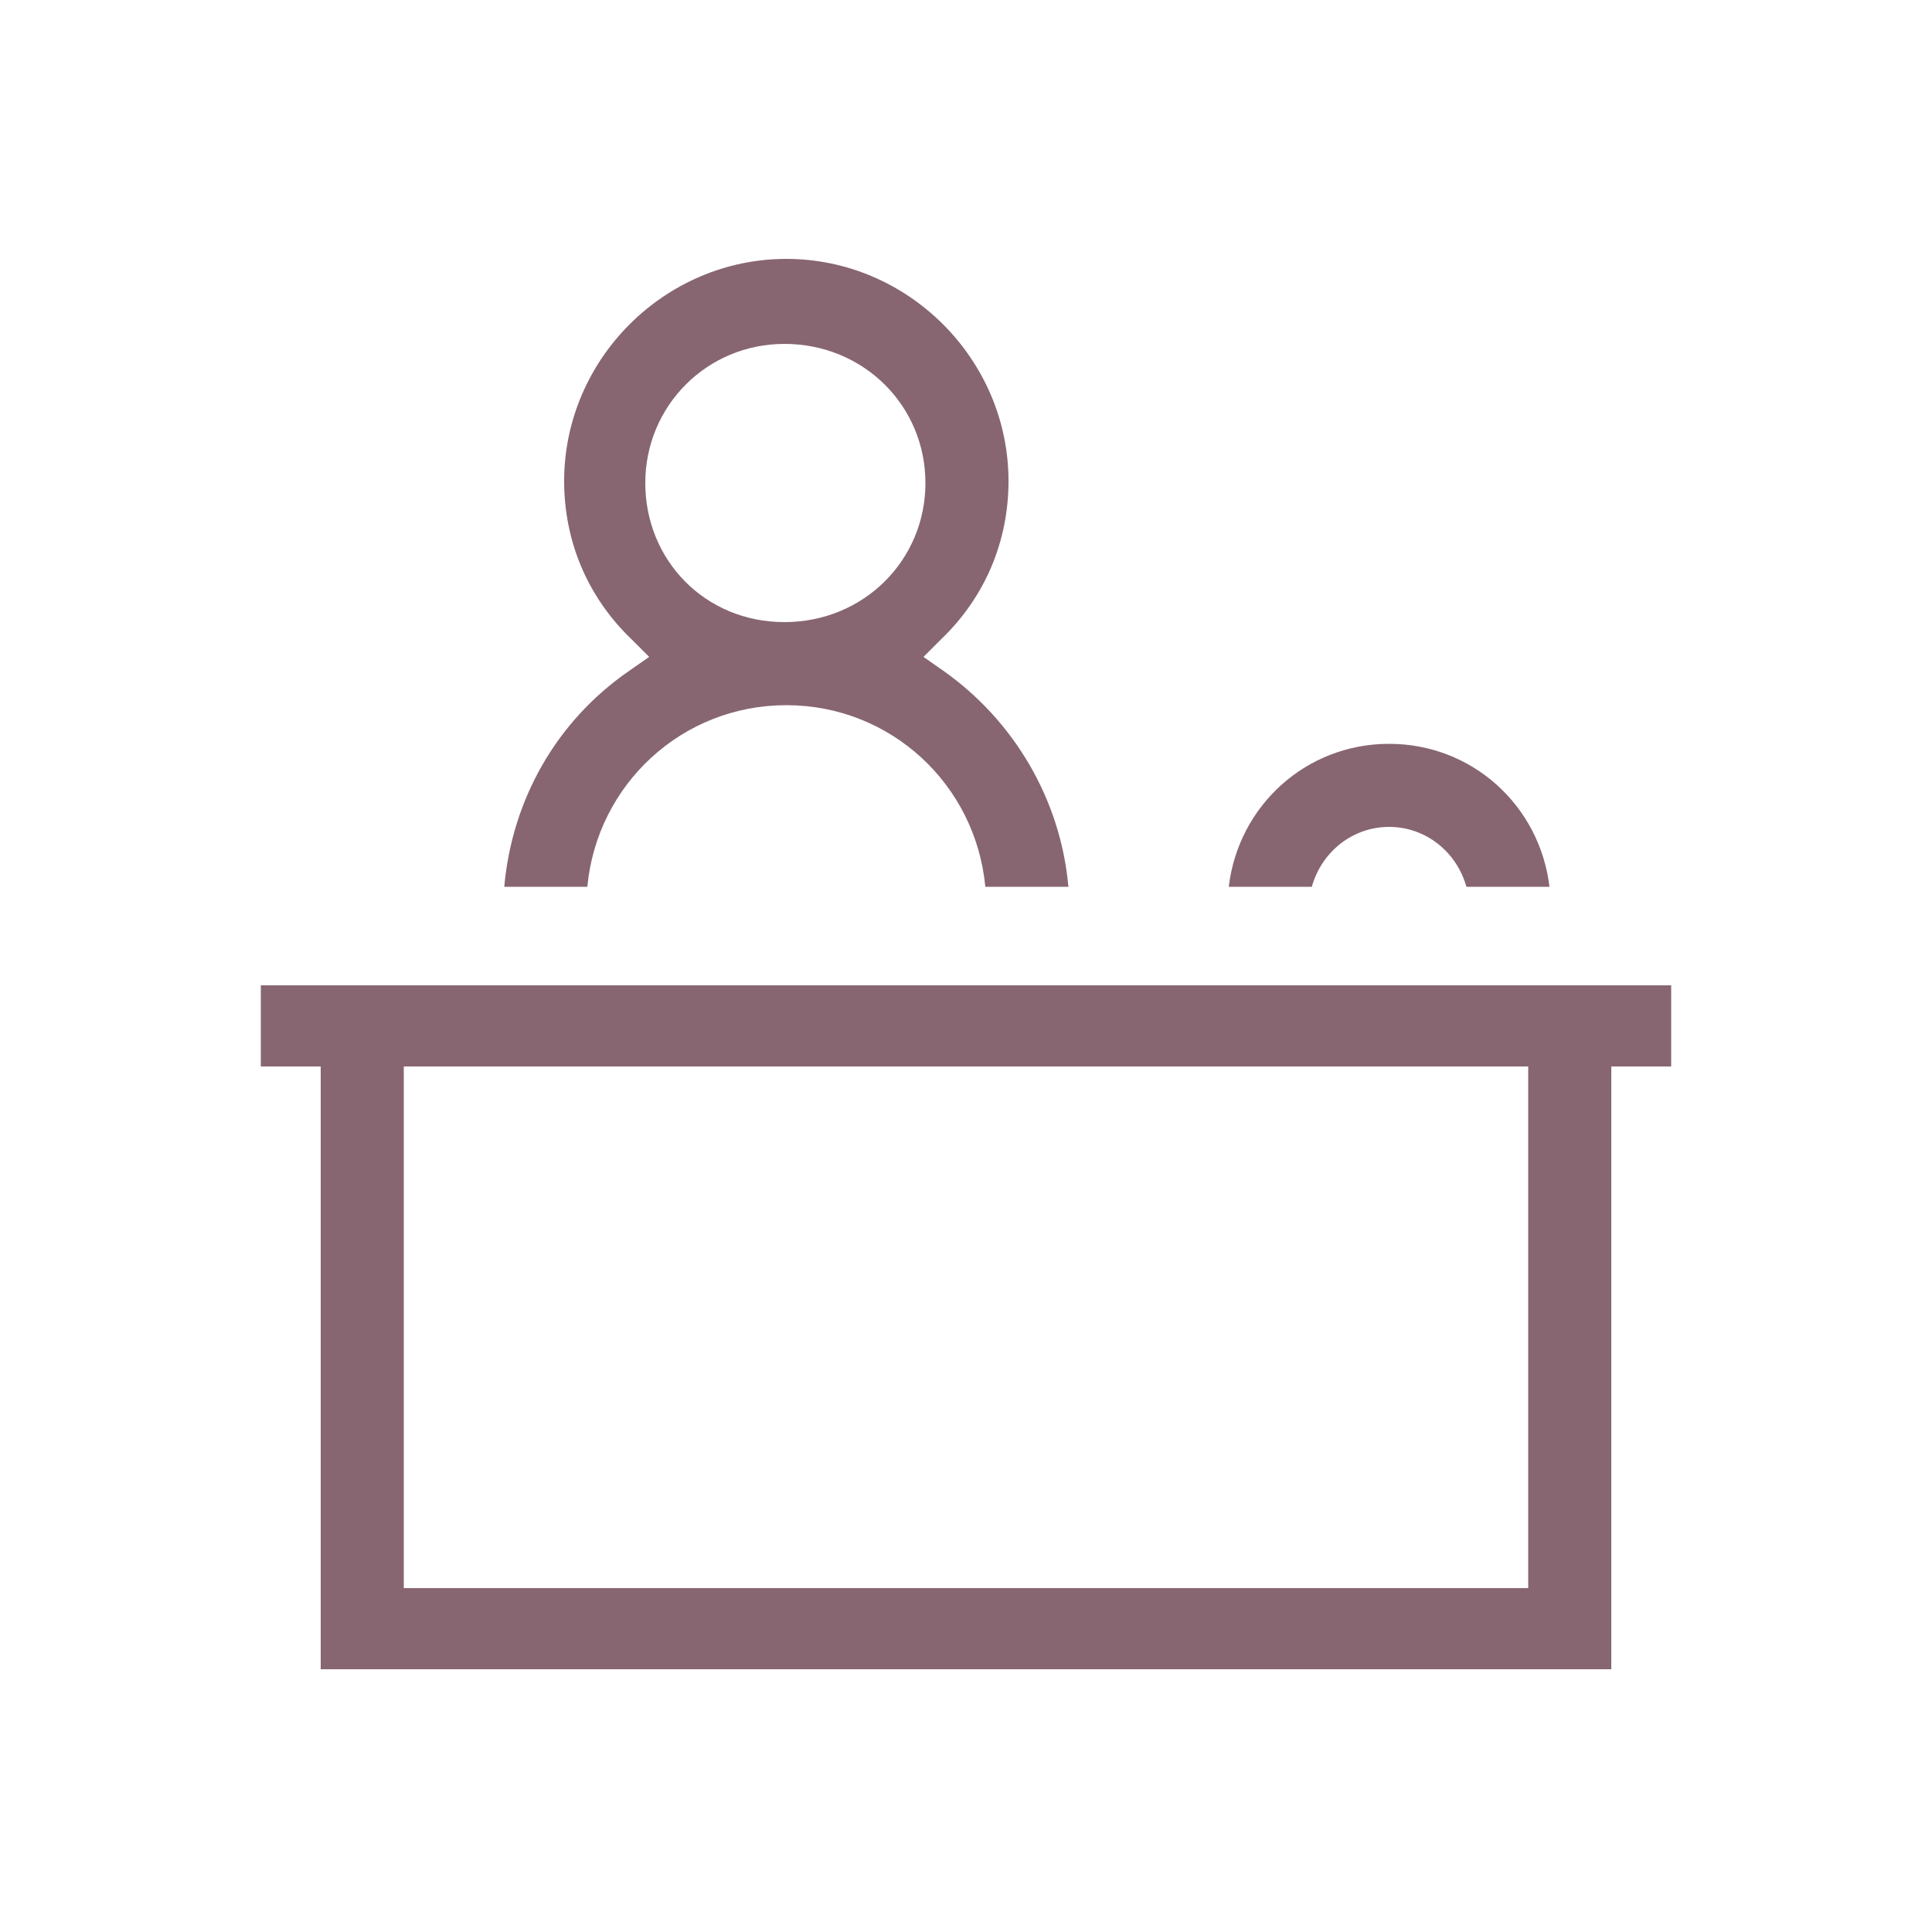
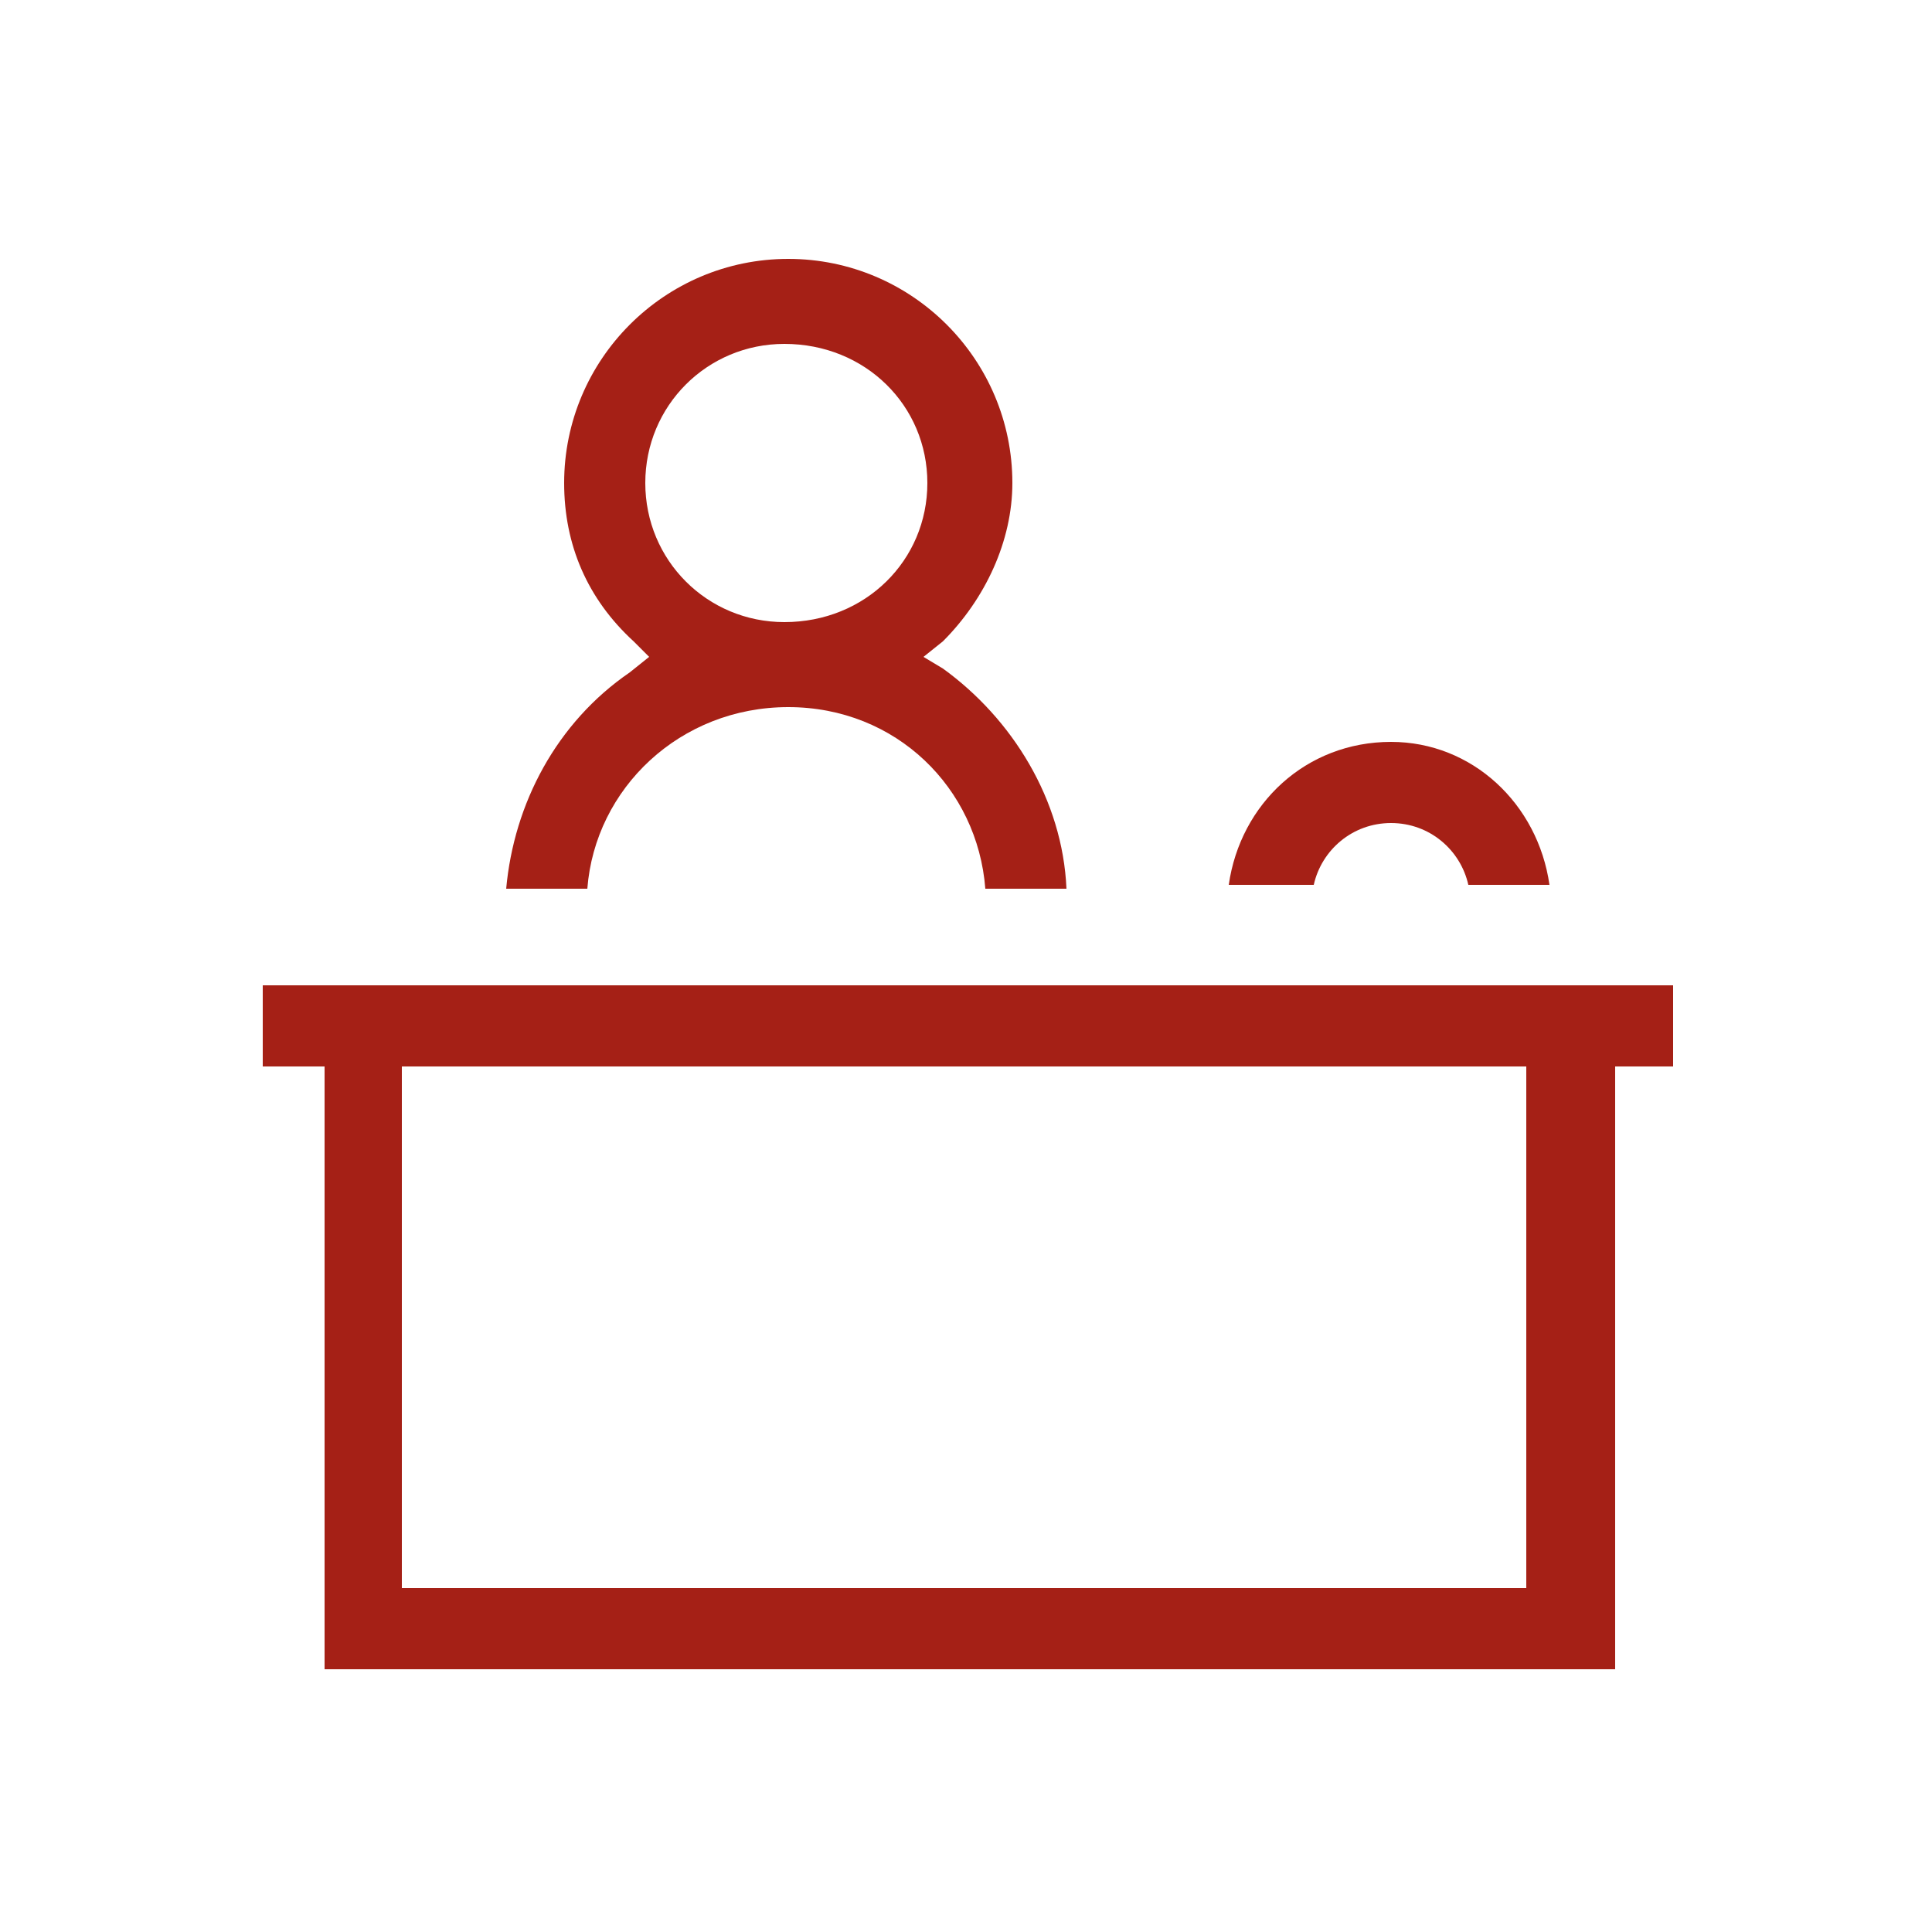
- <svg xmlns="http://www.w3.org/2000/svg" width="50" height="50" viewBox="0 0 50 50" fill="none">
-   <path d="M24.4 17.35L23.9 17L24.35 16.55C25.5 15.45 26.1 14 26.1 12.45C26.1 9.3 23.5 6.7 20.35 6.7C17.2 6.7 14.6 9.3 14.6 12.45C14.6 14 15.2 15.45 16.35 16.55L16.8 17L16.3 17.35C14.4 18.65 13.25 20.7 13.05 22.95H15.2C15.45 20.3 17.65 18.25 20.35 18.25C23.05 18.25 25.25 20.3 25.5 22.95H27.65C27.45 20.7 26.25 18.65 24.4 17.35ZM20.3 16.1C18.25 16.1 16.7 14.5 16.7 12.5C16.7 10.5 18.3 8.9 20.3 8.9C22.35 8.9 23.95 10.5 23.95 12.5C23.95 14.5 22.35 16.1 20.3 16.1ZM35.95 19.25C33.8 19.25 32.05 20.85 31.8 22.95H33.95C34.2 22.05 35 21.4 35.95 21.4C36.9 21.4 37.7 22.05 37.95 22.95H40.1C39.85 20.85 38.1 19.25 35.95 19.25ZM6.75 25.5V27.6H8.3V43.2H41.7V27.6H43.25V25.5H6.75ZM39.55 41.1H10.45V27.6H39.55V41.1Z" fill="#876671" />
+ <svg xmlns="http://www.w3.org/2000/svg" version="1.1" id="Capa_1" x="0px" y="0px" viewBox="0 0 50 50" style="enable-background:new 0 0 50 50;" xml:space="preserve">
+   <style type="text/css">
+ 	.st0{fill:#A52016;}
+ </style>
+   <path class="st0" d="M24.4,17.3L23.9,17l0.5-0.4c1.1-1.1,1.8-2.6,1.8-4.1c0-3.2-2.6-5.8-5.8-5.8s-5.8,2.6-5.8,5.8  c0,1.6,0.6,3,1.8,4.1l0.4,0.4l-0.5,0.4c-1.9,1.3-3,3.4-3.2,5.6h2.1c0.2-2.6,2.4-4.7,5.2-4.7s4.9,2.1,5.1,4.7h2.1  C27.5,20.7,26.2,18.6,24.4,17.3z M20.3,16.1c-2,0-3.6-1.6-3.6-3.6s1.6-3.6,3.6-3.6c2.1,0,3.7,1.6,3.7,3.6S22.4,16.1,20.3,16.1z   M36,19.2c-2.2,0-3.9,1.6-4.2,3.7H34c0.2-0.9,1-1.6,2-1.6s1.8,0.7,2,1.6h2.1C39.8,20.8,38.1,19.2,36,19.2z M6.8,25.5v2.1h1.6v15.6  h33.4V27.6h1.5v-2.1H6.8z M39.5,41.1H10.4V27.6h29.1V41.1z" />
</svg>
